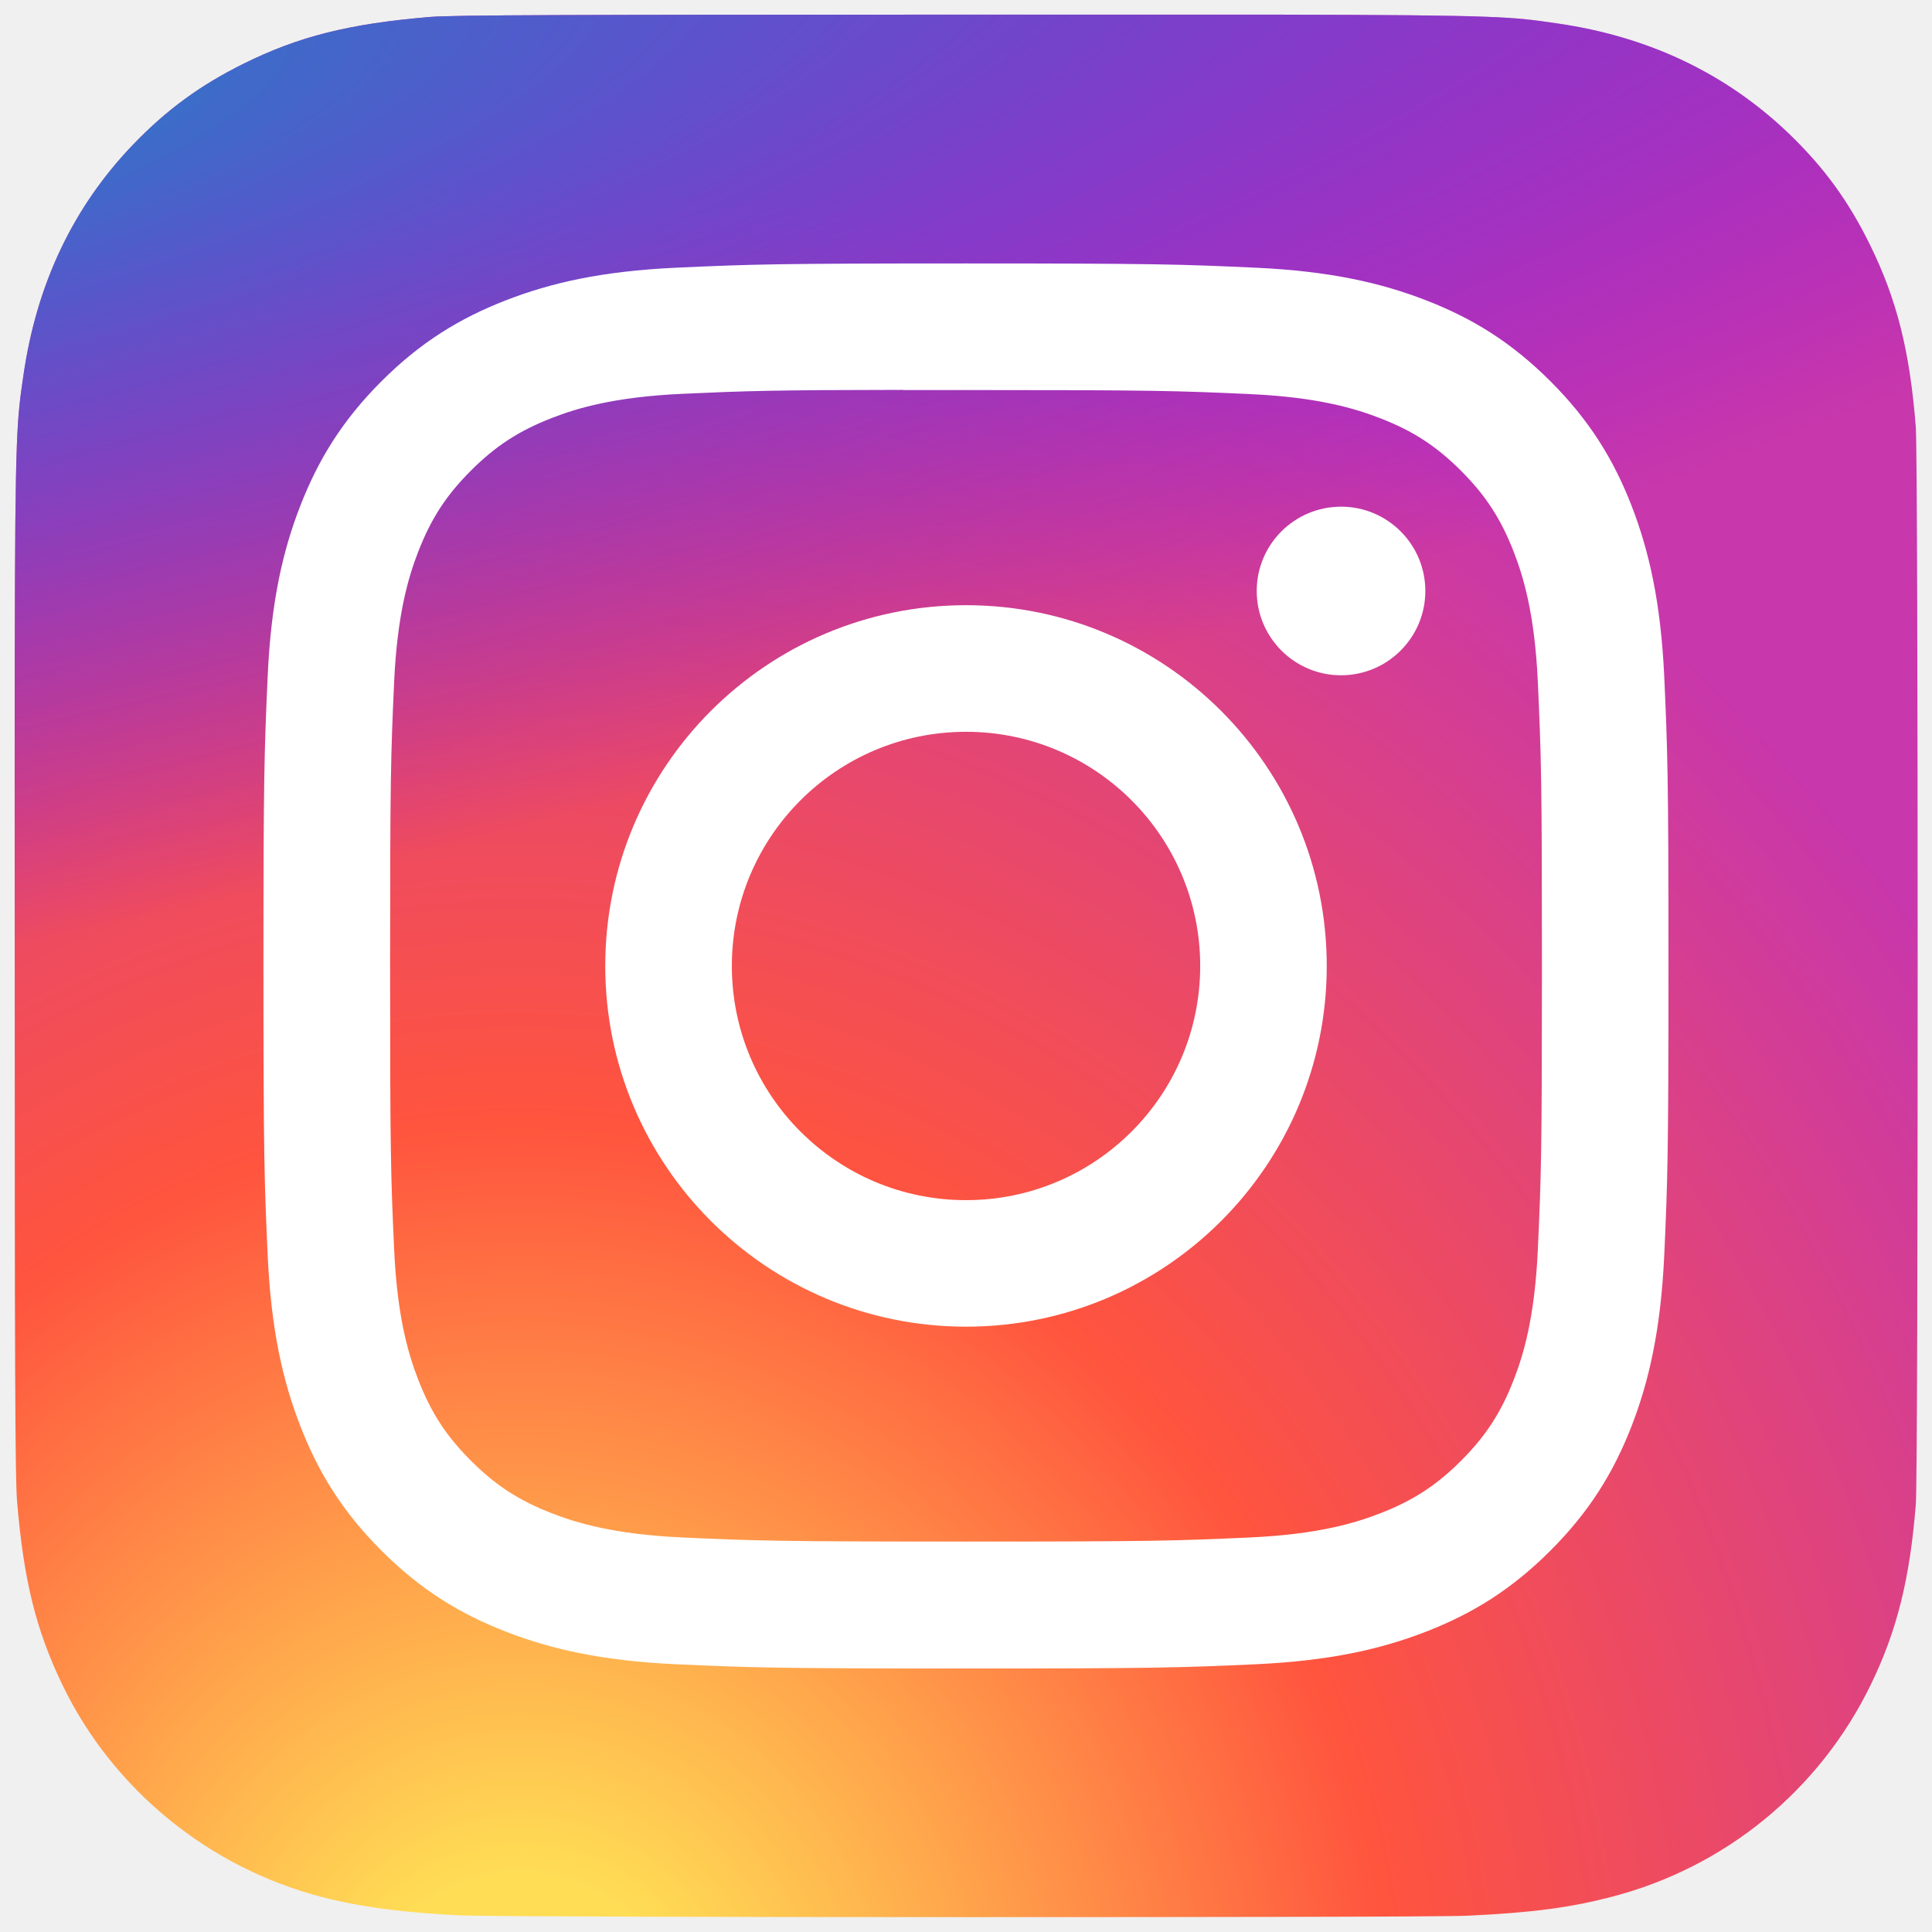
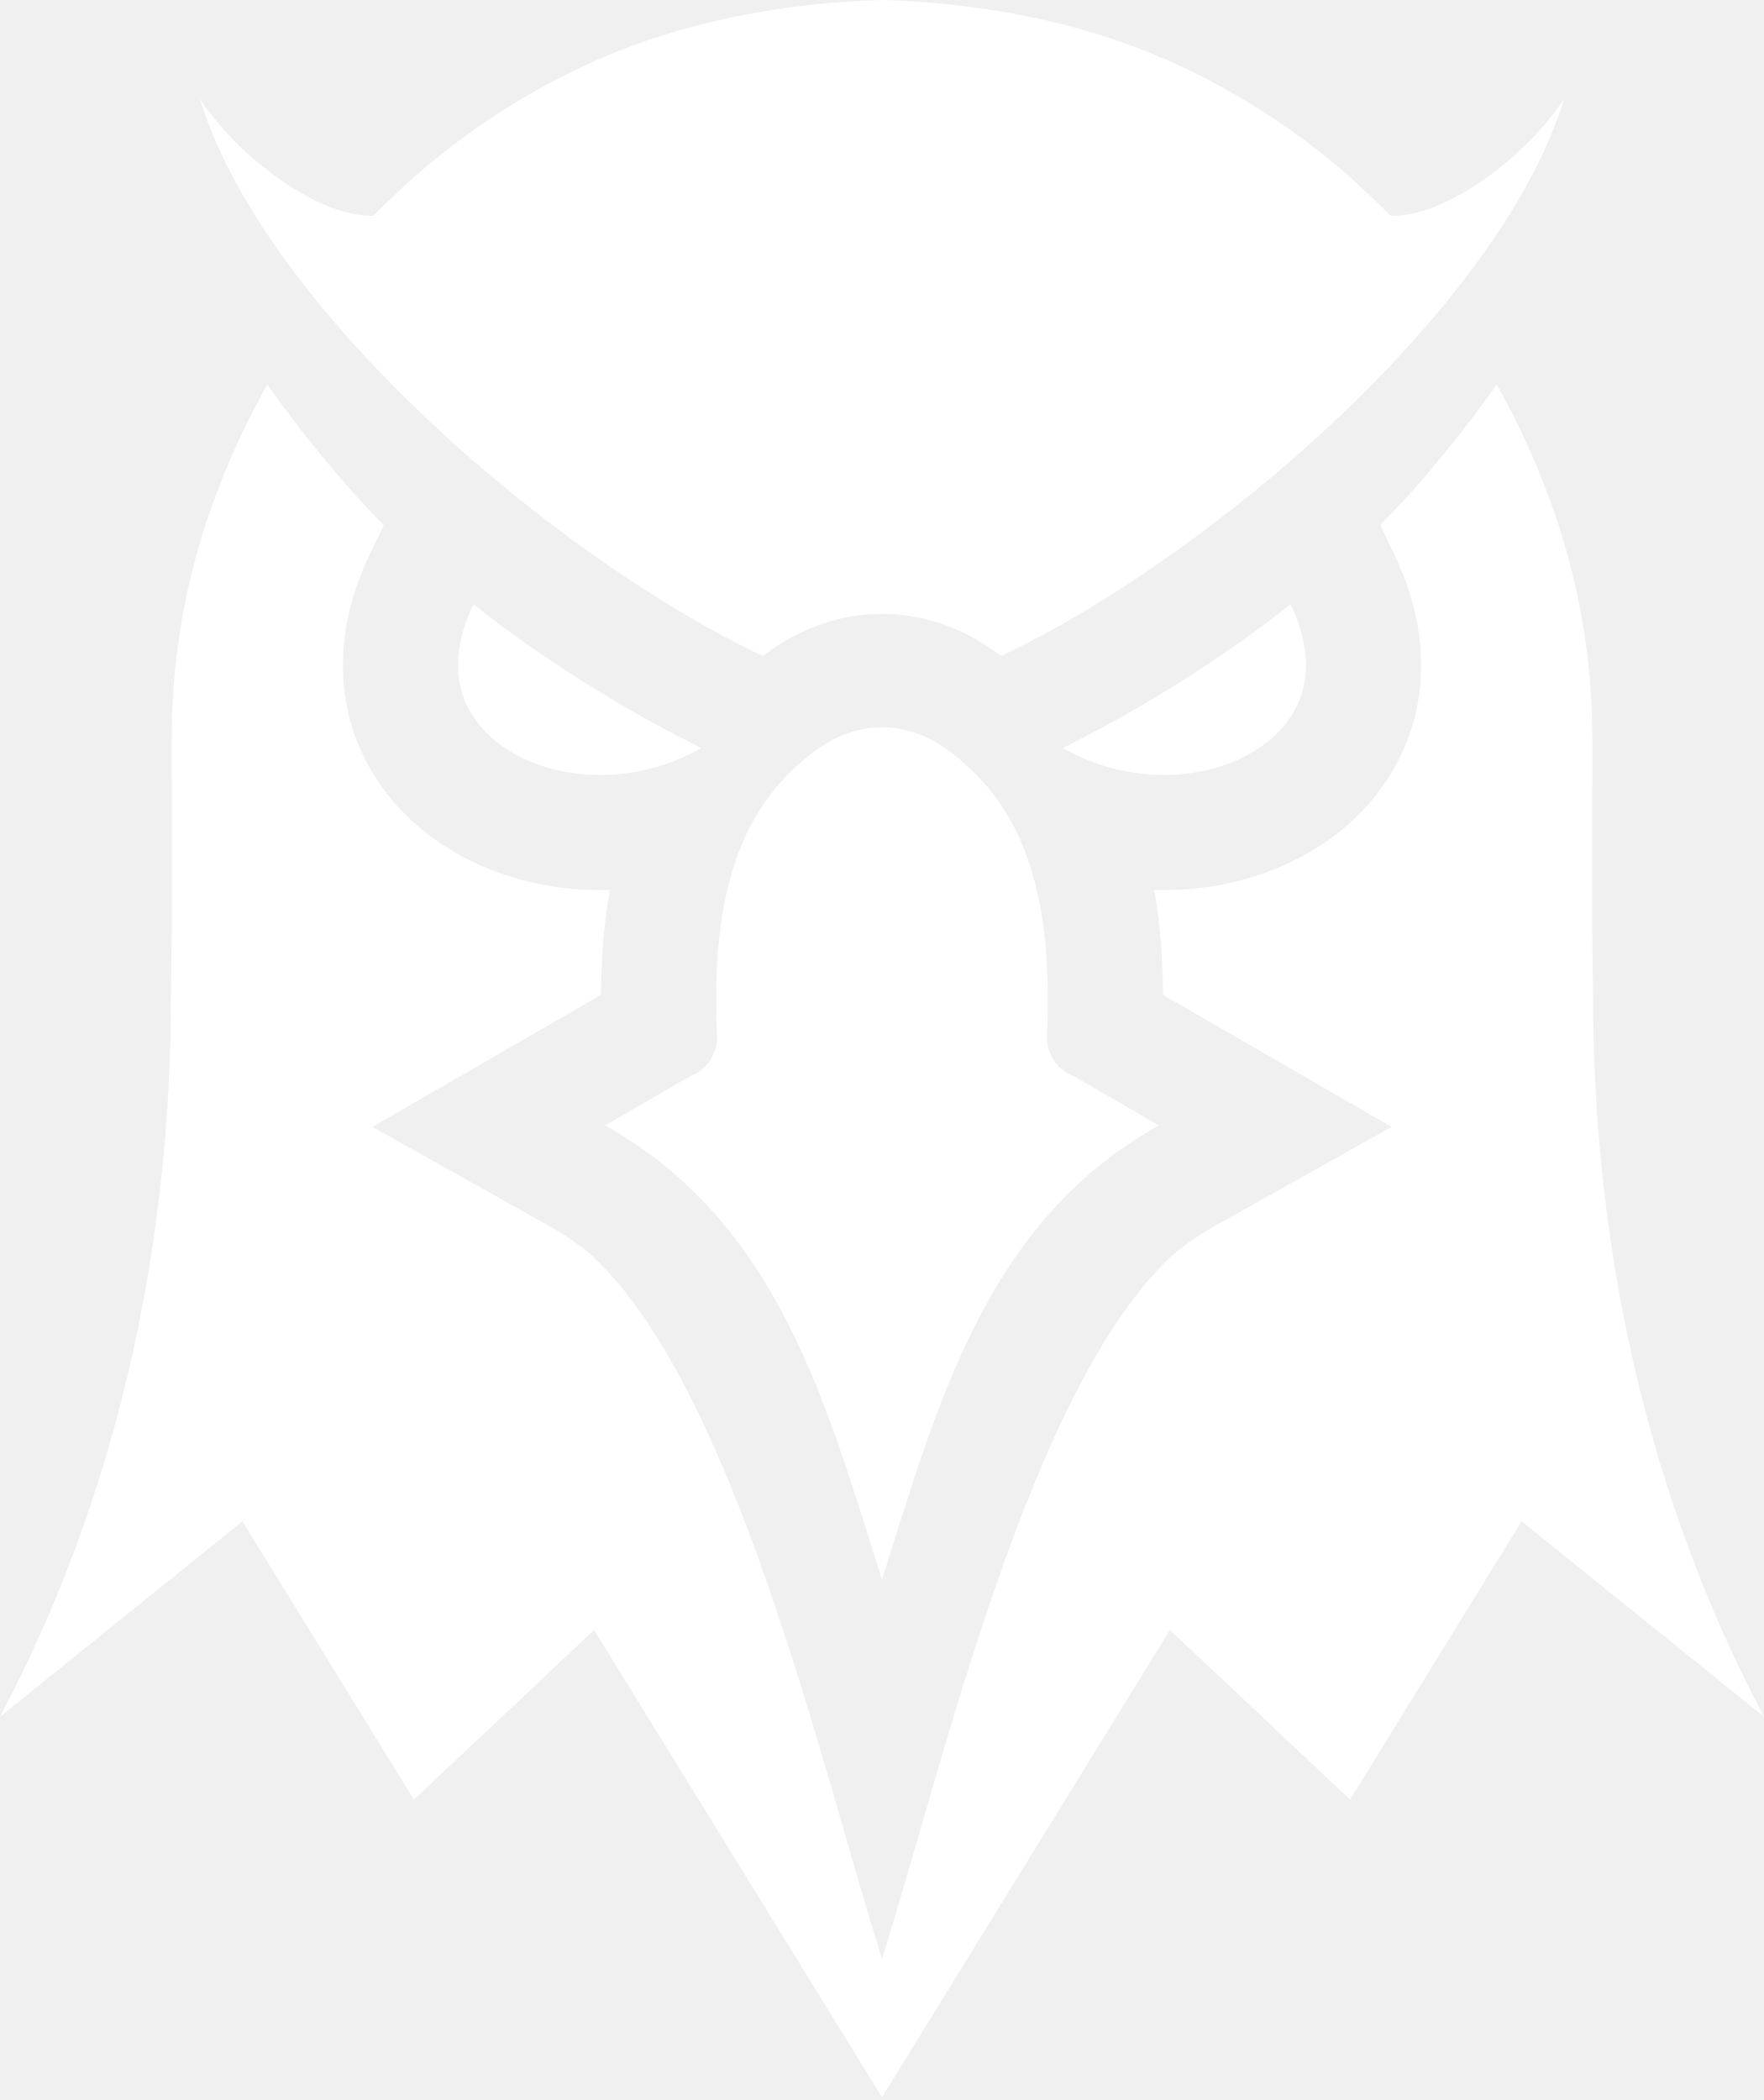
- <svg xmlns="http://www.w3.org/2000/svg" xmlns:xlink="http://www.w3.org/1999/xlink" width="132.004" height="132">
-   <defs>
-     <linearGradient id="b">
-       <stop offset="0" stop-color="#3771c8" />
-       <stop stop-color="#3771c8" offset=".128" />
-       <stop offset="1" stop-color="#60f" stop-opacity="0" />
-     </linearGradient>
-     <linearGradient id="a">
-       <stop offset="0" stop-color="#fd5" />
-       <stop offset=".1" stop-color="#fd5" />
-       <stop offset=".5" stop-color="#ff543e" />
-       <stop offset="1" stop-color="#c837ab" />
-     </linearGradient>
-     <radialGradient id="c" cx="158.429" cy="578.088" r="65" xlink:href="#a" gradientUnits="userSpaceOnUse" gradientTransform="matrix(0 -1.98198 1.8439 0 -1031.402 454.004)" fx="158.429" fy="578.088" />
-     <radialGradient id="d" cx="147.694" cy="473.455" r="65" xlink:href="#b" gradientUnits="userSpaceOnUse" gradientTransform="matrix(.17394 .86872 -3.5818 .71718 1648.348 -458.493)" fx="147.694" fy="473.455" />
-   </defs>
-   <path fill="url(#c)" d="M65.03 0C37.888 0 29.95.028 28.407.156c-5.57.463-9.036 1.34-12.812 3.22-2.91 1.445-5.205 3.12-7.47 5.468C4 13.126 1.5 18.394.595 24.656c-.44 3.04-.568 3.66-.594 19.188-.01 5.176 0 11.988 0 21.125 0 27.12.03 35.05.16 36.59.45 5.42 1.3 8.83 3.1 12.56 3.44 7.14 10.01 12.5 17.75 14.5 2.68.69 5.64 1.07 9.44 1.25 1.61.07 18.02.12 34.44.12 16.42 0 32.84-.02 34.41-.1 4.4-.207 6.955-.55 9.78-1.28 7.79-2.01 14.24-7.29 17.75-14.53 1.765-3.64 2.66-7.18 3.065-12.317.088-1.12.125-18.977.125-36.81 0-17.836-.04-35.66-.128-36.78-.41-5.22-1.305-8.73-3.127-12.44-1.495-3.037-3.155-5.305-5.565-7.624C116.9 4 111.64 1.5 105.372.596 102.335.157 101.73.027 86.19 0H65.03z" transform="translate(1.004 1)" />
-   <path fill="url(#d)" d="M65.03 0C37.888 0 29.95.028 28.407.156c-5.57.463-9.036 1.34-12.812 3.22-2.91 1.445-5.205 3.12-7.47 5.468C4 13.126 1.5 18.394.595 24.656c-.44 3.04-.568 3.66-.594 19.188-.01 5.176 0 11.988 0 21.125 0 27.12.03 35.05.16 36.59.45 5.42 1.3 8.83 3.1 12.56 3.44 7.14 10.01 12.5 17.75 14.5 2.68.69 5.64 1.07 9.44 1.25 1.61.07 18.02.12 34.44.12 16.42 0 32.84-.02 34.41-.1 4.4-.207 6.955-.55 9.78-1.28 7.79-2.01 14.24-7.29 17.75-14.53 1.765-3.64 2.66-7.18 3.065-12.317.088-1.12.125-18.977.125-36.81 0-17.836-.04-35.66-.128-36.78-.41-5.22-1.305-8.73-3.127-12.44-1.495-3.037-3.155-5.305-5.565-7.624C116.9 4 111.64 1.5 105.372.596 102.335.157 101.73.027 86.19 0H65.03z" transform="translate(1.004 1)" />
-   <path fill="#fff" d="M66.004 18c-13.036 0-14.672.057-19.792.29-5.11.234-8.598 1.043-11.65 2.23-3.157 1.226-5.835 2.866-8.503 5.535-2.67 2.668-4.31 5.346-5.54 8.502-1.19 3.053-2 6.542-2.23 11.65C18.06 51.327 18 52.964 18 66s.058 14.667.29 19.787c.235 5.11 1.044 8.598 2.23 11.65 1.227 3.157 2.867 5.835 5.536 8.503 2.667 2.67 5.345 4.314 8.5 5.54 3.054 1.187 6.543 1.996 11.652 2.23 5.12.233 6.755.29 19.79.29 13.037 0 14.668-.057 19.788-.29 5.11-.234 8.602-1.043 11.656-2.23 3.156-1.226 5.83-2.87 8.497-5.54 2.67-2.668 4.31-5.346 5.54-8.502 1.18-3.053 1.99-6.542 2.23-11.65.23-5.12.29-6.752.29-19.788 0-13.036-.06-14.672-.29-19.792-.24-5.11-1.05-8.598-2.23-11.65-1.23-3.157-2.87-5.835-5.54-8.503-2.67-2.67-5.34-4.31-8.5-5.535-3.06-1.187-6.55-1.996-11.66-2.23-5.12-.233-6.75-.29-19.79-.29zm-4.306 8.65c1.278-.002 2.704 0 4.306 0 12.816 0 14.335.046 19.396.276 4.68.214 7.22.996 8.912 1.653 2.24.87 3.837 1.91 5.516 3.59 1.68 1.68 2.72 3.28 3.592 5.52.657 1.69 1.44 4.23 1.653 8.91.23 5.06.28 6.58.28 19.39s-.05 14.33-.28 19.39c-.214 4.68-.996 7.22-1.653 8.91-.87 2.24-1.912 3.835-3.592 5.514-1.68 1.68-3.275 2.72-5.516 3.59-1.69.66-4.232 1.44-8.912 1.654-5.06.23-6.58.28-19.396.28-12.817 0-14.336-.05-19.396-.28-4.68-.216-7.22-.998-8.913-1.655-2.24-.87-3.84-1.91-5.52-3.59-1.68-1.68-2.72-3.276-3.592-5.517-.657-1.69-1.44-4.23-1.653-8.91-.23-5.06-.276-6.58-.276-19.398s.046-14.33.276-19.39c.214-4.68.996-7.22 1.653-8.912.87-2.24 1.912-3.84 3.592-5.52 1.68-1.68 3.28-2.72 5.52-3.592 1.692-.66 4.233-1.44 8.913-1.655 4.428-.2 6.144-.26 15.09-.27zm29.928 7.97c-3.18 0-5.76 2.577-5.76 5.758 0 3.18 2.58 5.76 5.76 5.76 3.18 0 5.76-2.58 5.76-5.76 0-3.18-2.58-5.76-5.76-5.76zm-25.622 6.73c-13.613 0-24.65 11.037-24.65 24.65 0 13.613 11.037 24.645 24.65 24.645C79.617 90.645 90.65 79.613 90.65 66S79.616 41.35 66.003 41.35zm0 8.65c8.836 0 16 7.163 16 16 0 8.836-7.164 16-16 16-8.837 0-16-7.164-16-16 0-8.837 7.163-16 16-16z" />
+ <svg xmlns="http://www.w3.org/2000/svg" width="100%" height="100%" fill="#fff" fill-rule="evenodd" viewBox="0 0 252 300" focusable="false" class="chakra-icon custom-euf446">
+   <path d="M151.818 106.866c9.177-4.576 20.854-11.312 32.545-20.541 2.465 5.119 2.735 9.586 1.465 13.193-.9 2.542-2.596 4.753-4.826 6.512-2.415 1.901-5.431 3.285-8.765 4.033-6.326 1.425-13.712.593-20.419-3.197m1.591 46.886l12.148 7.017c-24.804 13.902-31.547 39.716-39.557 64.859-8.009-25.143-14.753-50.957-39.556-64.859l12.148-7.017a5.95 5.95 0 003.84-5.845c-1.113-23.547 5.245-33.96 13.821-40.498 3.076-2.342 6.434-3.518 9.747-3.518s6.671 1.176 9.748 3.518c8.576 6.538 14.934 16.951 13.821 40.498a5.95 5.95 0 003.84 5.845zM126 0c14.042.377 28.119 3.103 40.336 8.406 8.46 3.677 16.354 8.534 23.502 14.342 3.228 2.622 5.886 5.155 8.814 8.071 7.897.273 19.438-8.5 24.796-16.709-9.221 30.23-51.299 65.929-80.43 79.589-.012-.005-.02-.012-.029-.018-5.228-3.992-11.108-5.988-16.989-5.988s-11.76 1.996-16.988 5.988c-.009.005-.017.014-.029.018-29.132-13.66-71.209-49.359-80.43-79.589 5.357 8.209 16.898 16.982 24.795 16.709 2.929-2.915 5.587-5.449 8.814-8.071C69.31 16.94 77.204 12.083 85.664 8.406 97.882 3.103 111.959.377 126 0m-25.818 106.866c-9.176-4.576-20.854-11.312-32.544-20.541-2.465 5.119-2.735 9.586-1.466 13.193.901 2.542 2.597 4.753 4.826 6.512 2.416 1.901 5.432 3.285 8.766 4.033 6.326 1.425 13.711.593 20.418-3.197" />
+   <path d="M197.167 75.016c6.436-6.495 12.107-13.684 16.667-20.099l2.316 4.359c7.456 14.917 11.33 29.774 11.33 46.494l-.016 26.532.14 13.754c.54 33.766 7.846 67.929 24.396 99.193l-34.627-27.922-24.501 39.759-25.74-24.231L126 299.604l-41.132-66.748-25.739 24.231-24.501-39.759L0 245.25c16.55-31.264 23.856-65.427 24.397-99.193l.14-13.754-.016-26.532c0-16.721 3.873-31.578 11.331-46.494l2.315-4.359c4.56 6.415 10.23 13.603 16.667 20.099l-2.01 4.175c-3.905 8.109-5.198 17.176-2.156 25.799 1.961 5.554 5.54 10.317 10.154 13.953 4.48 3.531 9.782 5.911 15.333 7.161 3.616.814 7.3 1.149 10.96 1.035-.854 4.841-1.227 9.862-1.251 14.978L53.2 160.984l25.206 14.129a41.926 41.926 0 015.734 3.869c20.781 18.658 33.275 73.855 41.861 100.816 8.587-26.961 21.08-82.158 41.862-100.816a41.865 41.865 0 015.734-3.869l25.206-14.129-32.665-18.866c-.024-5.116-.397-10.137-1.251-14.978 3.66.114 7.344-.221 10.96-1.035 5.551-1.25 10.854-3.63 15.333-7.161 4.613-3.636 8.193-8.399 10.153-13.953 3.043-8.623 1.749-17.689-2.155-25.799l-2.01-4.175z" />
</svg>
